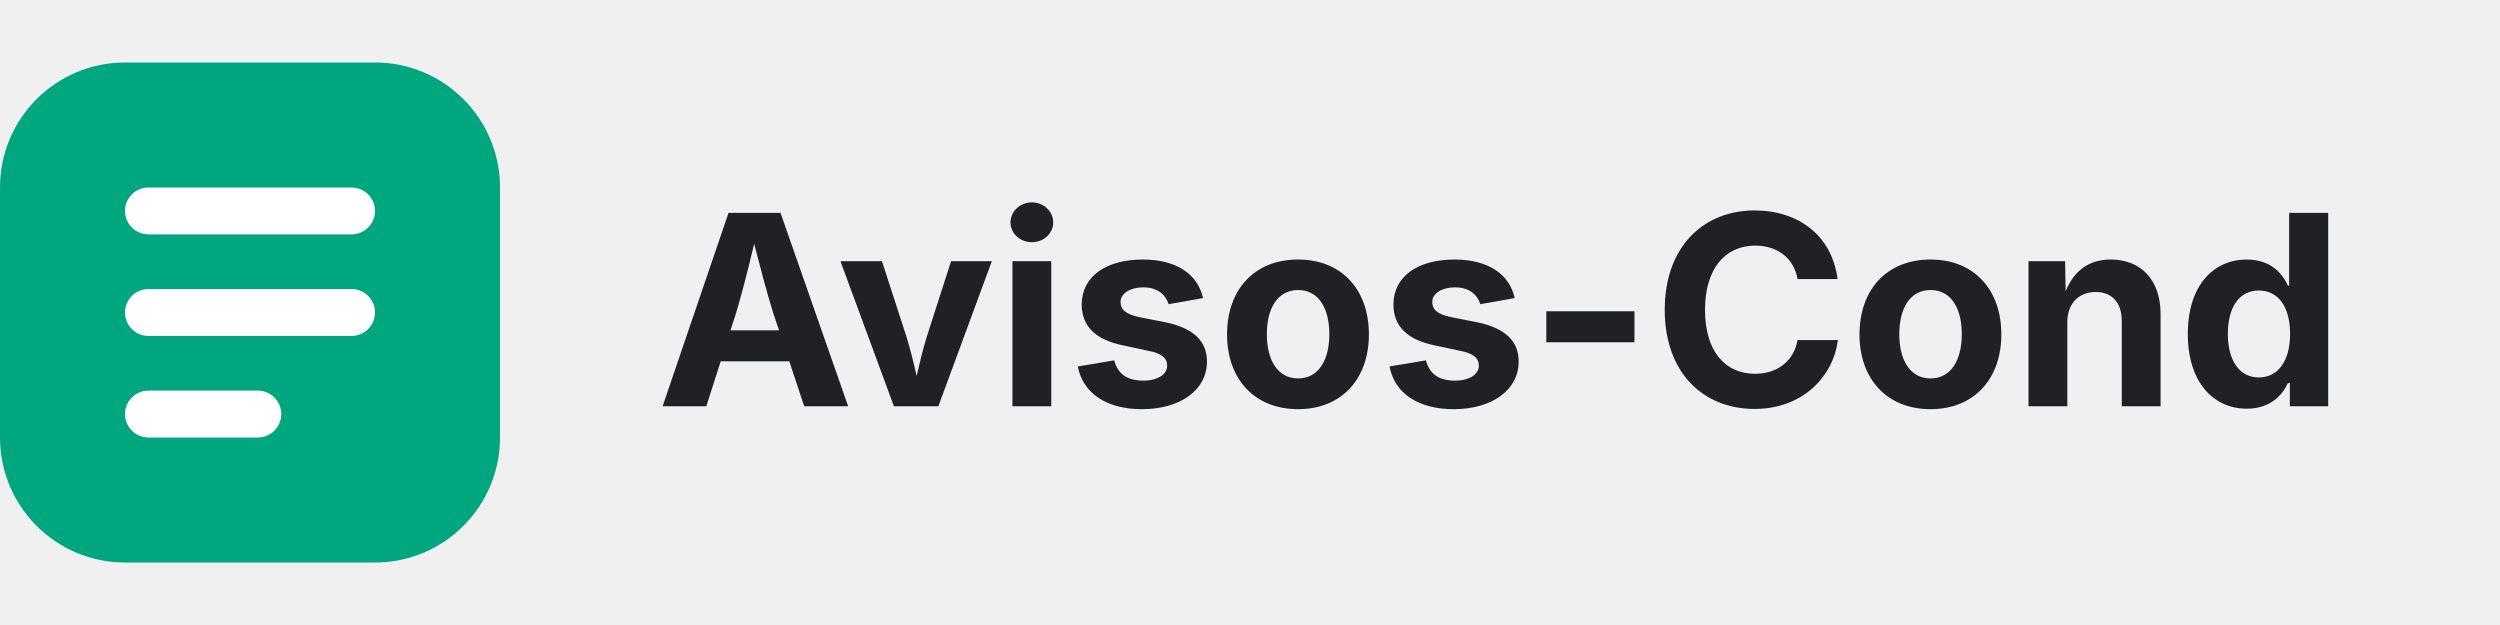
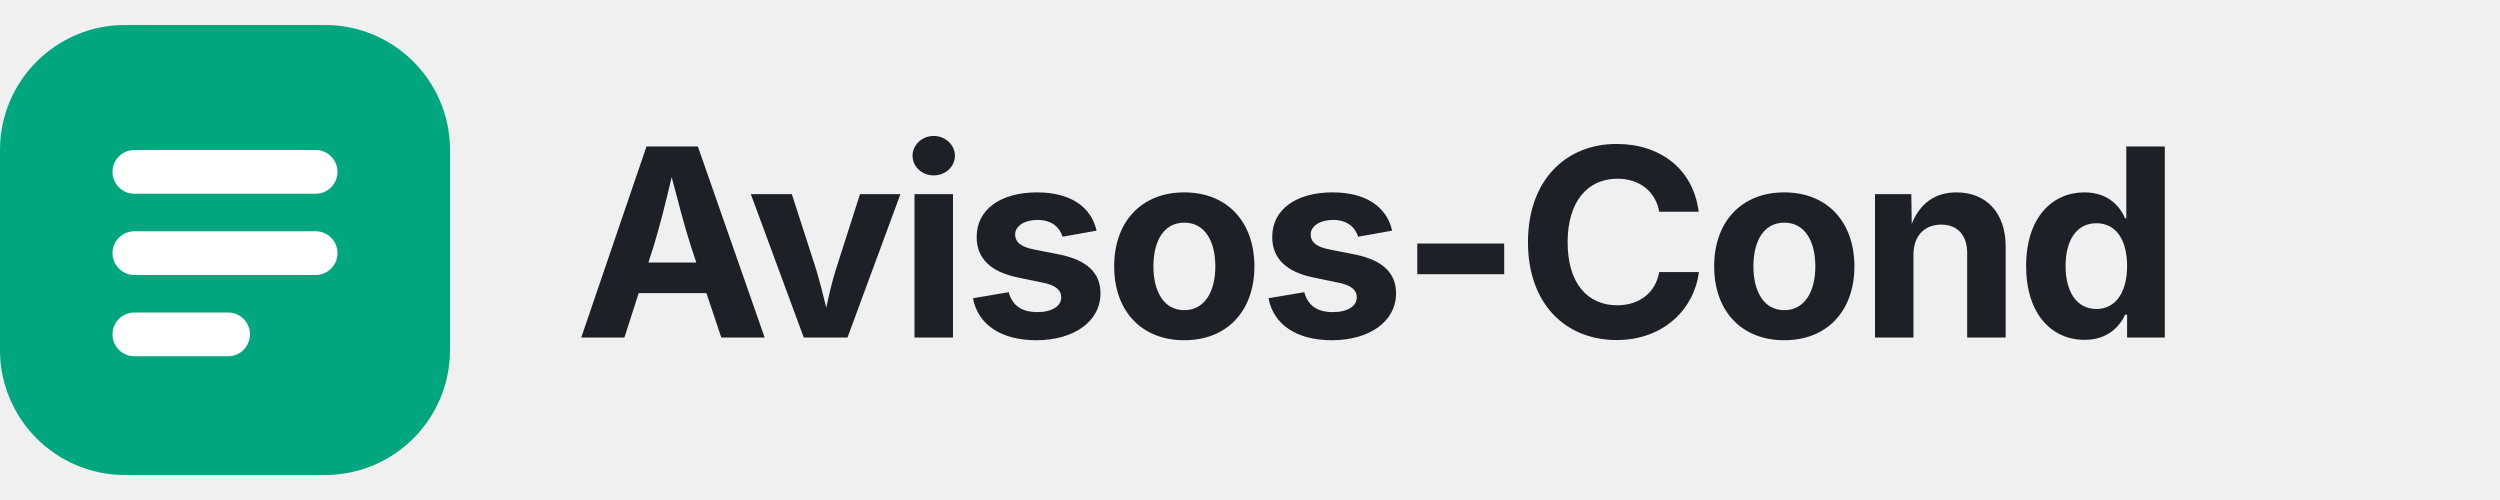
- <svg xmlns="http://www.w3.org/2000/svg" viewBox="0 0 160 40" width="160" height="40" role="img" aria-label="Avisos-Cond">
-   <rect x="0" y="4" width="32" height="32" rx="8" fill="#00A67E" />
-   <rect x="8" y="12" width="16" height="3" rx="1.5" fill="#FFFFFF" />
-   <rect x="8" y="18.5" width="16" height="3" rx="1.5" fill="#FFFFFF" />
-   <rect x="8" y="25" width="10" height="3" rx="1.5" fill="#FFFFFF" />
-   <text x="42" y="26" font-family="Inter, Arial, sans-serif" font-size="17" font-weight="700" fill="#202124">Avisos-Cond</text>
+ <svg xmlns="http://www.w3.org/2000/svg" viewBox="0 0 200 40" width="200" height="40" role="img" aria-label="Avisos-Cond">
+   <rect x="0" y="2" width="36" height="36" rx="10" fill="#00A67E" />
+   <rect x="9" y="12" width="18" height="3.5" rx="1.75" fill="#FFFFFF" />
+   <rect x="9" y="18.5" width="18" height="3.5" rx="1.75" fill="#FFFFFF" />
+   <rect x="9" y="25" width="11" height="3.5" rx="1.75" fill="#FFFFFF" />
+   <text x="46" y="27" font-family="Inter, Arial, sans-serif" font-size="21" font-weight="700" letter-spacing="-0.5" fill="#1D2125">Avisos-Cond</text>
</svg>
